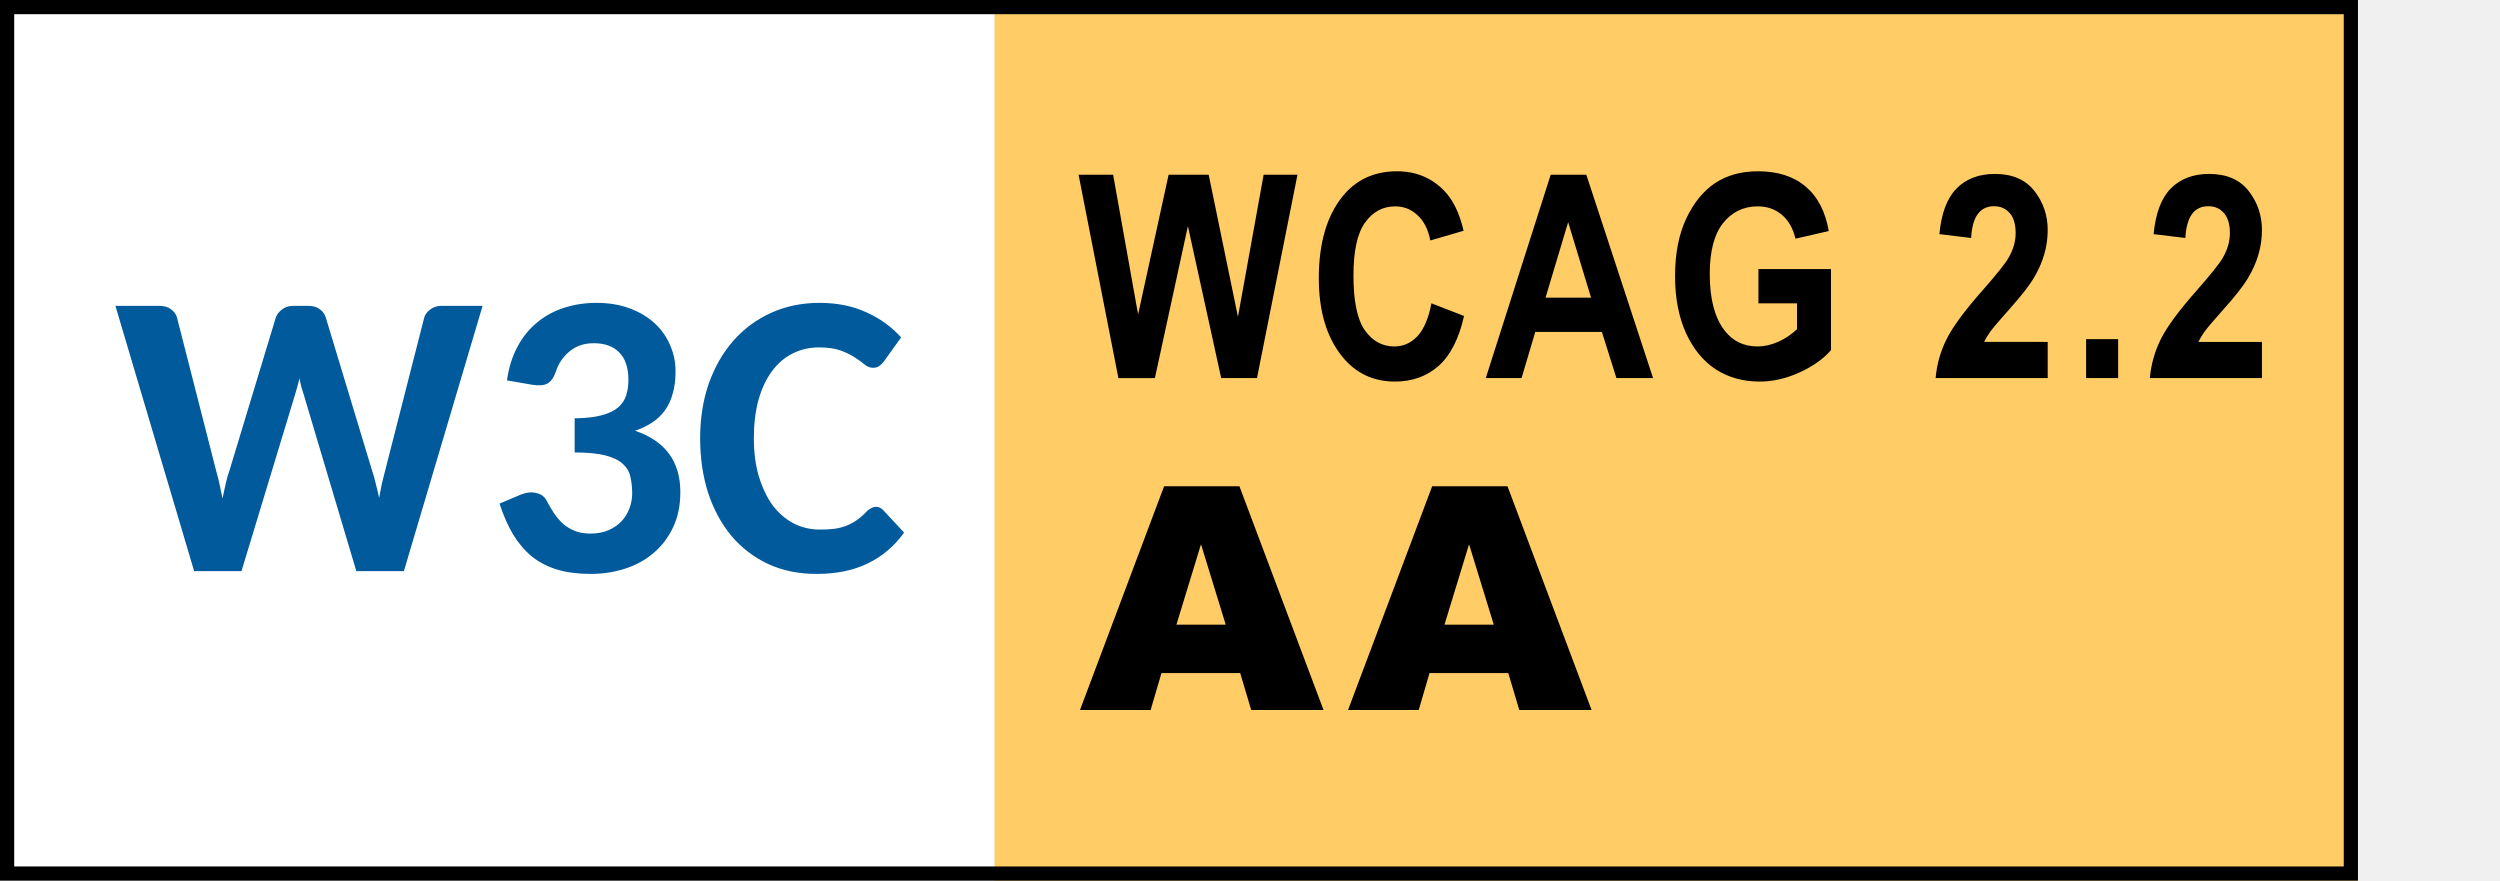
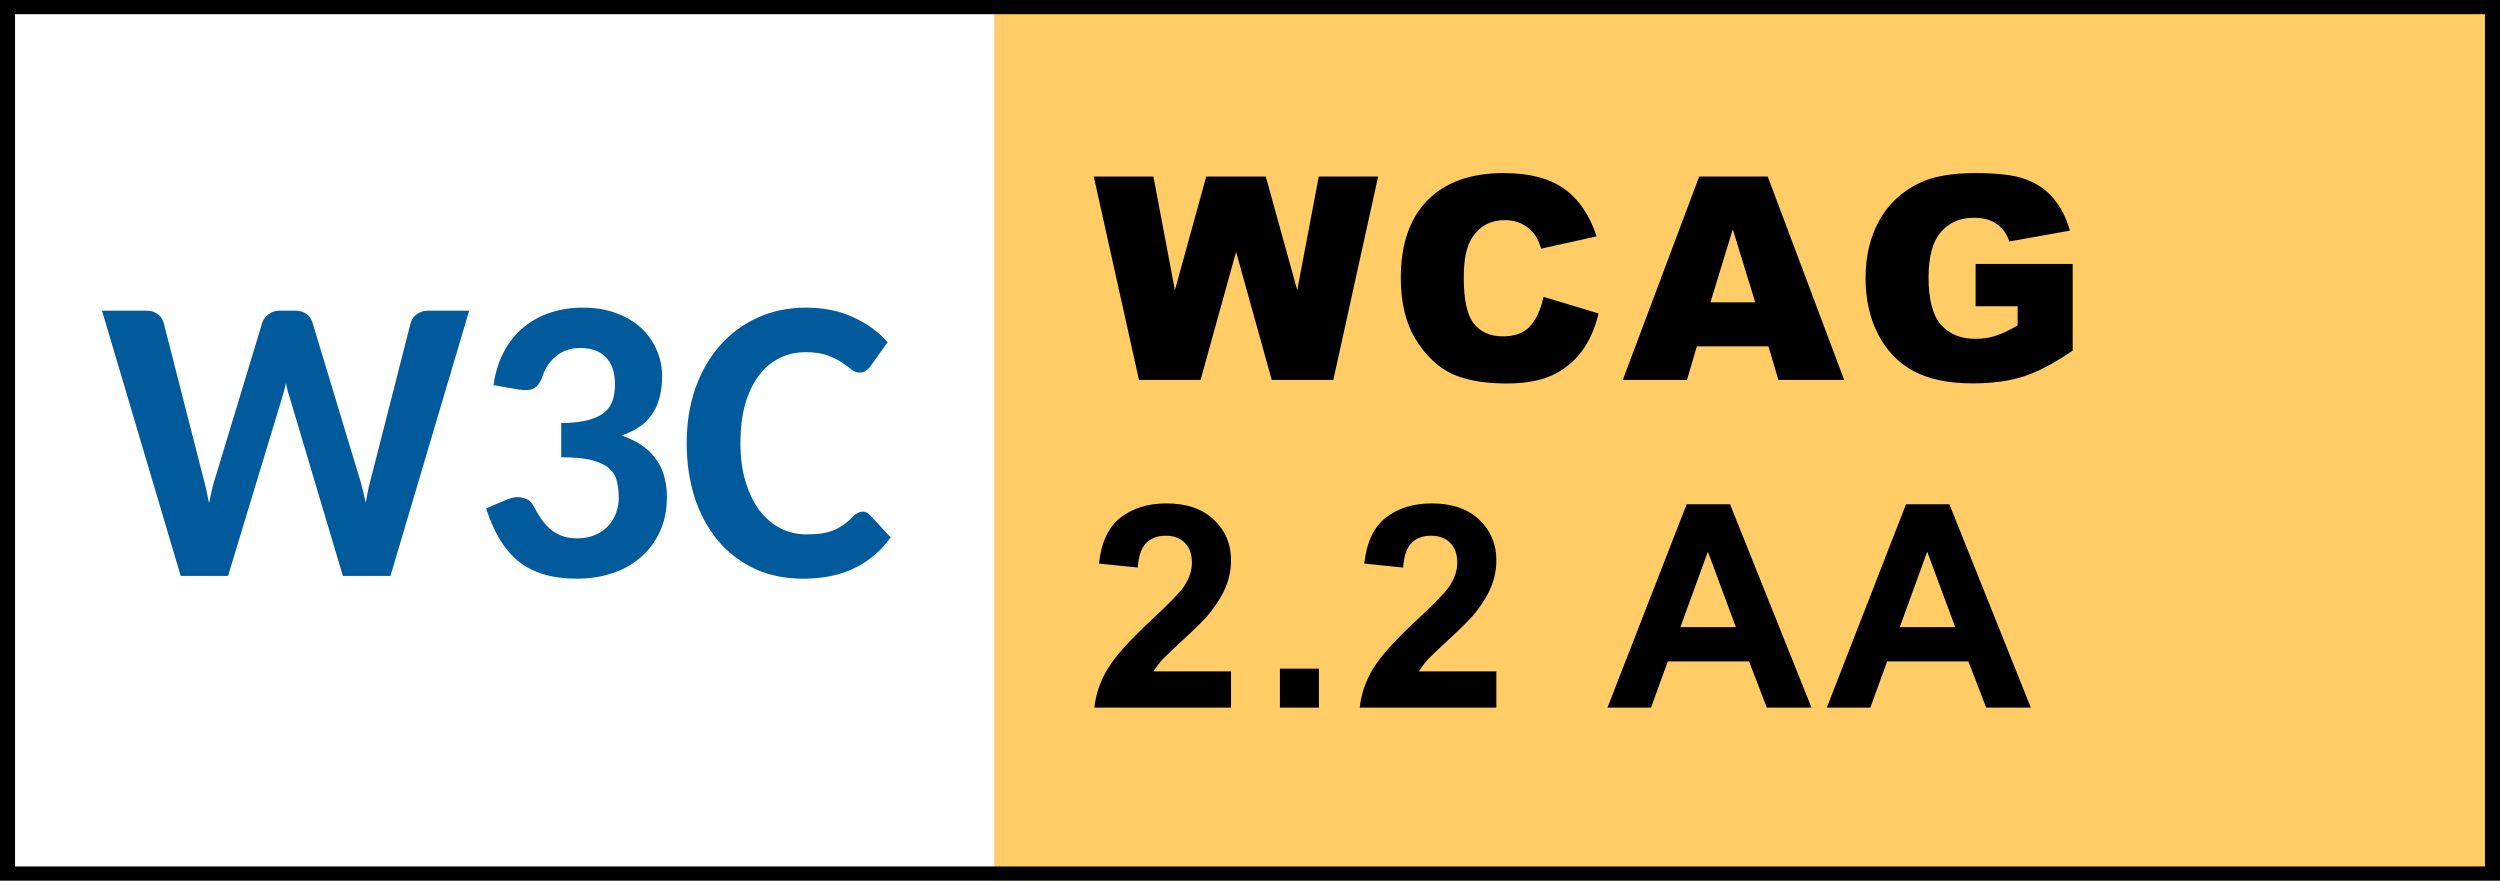
<svg xmlns="http://www.w3.org/2000/svg" xml:space="preserve" viewBox="0 0 88 31" fill-rule="evenodd" clip-rule="evenodd" stroke-linejoin="round" stroke-miterlimit="2">
-   <path d="M35 0h48v31H35z" fill="#fc6" />
-   <path d="M0 0h35v31H0z" fill="#fff" fill-rule="nonzero" />
-   <path d="M0 0h83v31H0zl.5.5v30h82V.5H.5z" fill-rule="nonzero" />
-   <g aria-label="WCAG 2.2">
-     <path d="m39.368 13.31-1.402-7.16h1.216l.879 4.918 1.074-4.917h1.411l1.03 5 .904-5h1.191l-1.425 7.158h-1.26l-1.172-5.351-1.162 5.351ZM50.386 10.677l1.148.445q-.269 1.2-.894 1.757-.625.552-1.538.552-1.147 0-1.86-.884-.82-1.02-.82-2.754 0-1.83.825-2.866.717-.898 1.928-.898.987 0 1.65.674.474.478.694 1.42l-1.172.342q-.112-.58-.449-.888-.332-.313-.786-.313-.65 0-1.06.567-.41.566-.41 1.87 0 1.352.4 1.924.401.57 1.04.57.47 0 .811-.36.342-.367.493-1.158m7.802 2.632h-1.29l-.512-1.626h-2.344l-.483 1.626h-1.26l2.285-7.158h1.255zm-2.183-2.832-.806-2.656-.796 2.656zm5.892.2V9.471h2.554v2.852q-.386.454-1.094.781t-1.421.327q-.87 0-1.533-.425-.664-.43-1.055-1.279-.386-.854-.386-2.007 0-1.181.391-2.021.396-.84 1.02-1.255.63-.415 1.504-.415 1.05 0 1.68.537.635.532.816 1.567l-1.172.269q-.132-.552-.484-.845-.351-.293-.84-.293-.756 0-1.225.591-.469.586-.469 1.792 0 1.294.508 1.968.434.58 1.177.58.346 0 .717-.16.376-.166.67-.45v-.908Zm10.182 1.358v1.274h-3.945q.063-.723.386-1.372.327-.654 1.264-1.714.743-.845.913-1.142.254-.435.254-.874 0-.47-.21-.708-.21-.24-.551-.24-.747 0-.806 1.118l-1.118-.136q.102-1.094.605-1.607.508-.512 1.348-.512.923 0 1.392.6t.468 1.377q0 .44-.122.855-.117.41-.366.83-.249.415-.83 1.064-.542.61-.689.806-.141.195-.229.38zm1.352 1.274v-1.372h1.128v1.372Zm6.19-1.274v1.274h-3.946q.063-.723.386-1.372.327-.654 1.264-1.714.743-.845.913-1.142.254-.435.254-.874 0-.47-.21-.708-.21-.24-.551-.24-.747 0-.806 1.118l-1.118-.136q.102-1.094.605-1.607.508-.512 1.348-.512.923 0 1.392.6T79.62 8.1q0 .44-.122.855-.117.41-.366.83-.249.415-.83 1.064-.542.61-.689.806-.141.195-.23.38z" />
+   <path d="M35 0h48v31H35z" transform="matrix(1.125 0 0 1 -5.375 0)" fill="#fc6" />
+   <path d="M0 0h35v31H0z" fill="#fff" />
+   <path d="M0 0h83v31H0zl.5.5v30h82V.5H.5z" transform="scale(1.06024 1)" fill-rule="nonzero" />
+   <g aria-label="2.2 AA">
+     <path d="M43.332 23.633v1.275h-4.81q.078-.723.469-1.367.39-.65 1.543-1.72.927-.863 1.137-1.171.284-.425.284-.84 0-.459-.25-.703-.244-.25-.678-.25-.43 0-.684.26-.254.259-.293.86l-1.367-.138q.122-1.132.767-1.626.644-.493 1.611-.493 1.06 0 1.665.572.606.57.606 1.42 0 .484-.176.923-.171.435-.547.913-.25.318-.899.913-.649.596-.825.791-.17.196-.278.381ZM45.053 24.908v-1.372h1.372v1.372Zm7.619-1.275v1.275h-4.81q.078-.723.469-1.367.39-.65 1.543-1.72.927-.863 1.137-1.171.284-.425.284-.84 0-.459-.25-.703-.244-.25-.678-.25-.43 0-.684.26-.254.259-.293.86l-1.367-.138q.122-1.132.767-1.626.644-.493 1.611-.493 1.06 0 1.665.572.606.57.606 1.42 0 .484-.176.923-.171.435-.547.913-.25.318-.899.913-.649.596-.825.791-.17.196-.278.381zm11.093 1.275h-1.573l-.625-1.626h-2.861l-.59 1.626h-1.534l2.788-7.158h1.528zm-2.662-2.832-.986-2.657-.967 2.657zm10.383 2.832h-1.573l-.625-1.626h-2.861l-.59 1.626h-1.534l2.788-7.158h1.528zm-2.662-2.832-.986-2.657-.967 2.657z" />
  </g>
-   <g aria-label="AA">
-     <path d="M43.655 23.691h-2.771l-.381 1.3h-2.487l2.96-7.874h2.652l2.96 7.874h-2.546Zm-.51-1.703-.87-2.83-.865 2.83ZM53.091 23.691H50.32l-.381 1.3h-2.487l2.96-7.874h2.652l2.96 7.874h-2.546Zm-.51-1.703-.87-2.83-.865 2.83Z" />
+   <g aria-label="WCAG">
+     <path d="M38.5 6.214h2.1l.756 4 1.104-4h2.095l1.108 4 .757-4h2.09l-1.577 7.159h-2.168L43.51 8.866l-1.25 4.507h-2.168ZM54.332 10.448l1.938.586q-.195.815-.615 1.362t-1.045.825q-.62.278-1.582.278-1.167 0-1.909-.336-.737-.342-1.274-1.197-.537-.854-.537-2.187 0-1.778.942-2.73.947-.957 2.676-.957 1.352 0 2.124.547.776.547 1.152 1.68l-1.953.434q-.103-.327-.215-.478-.185-.254-.454-.39-.269-.137-.6-.137-.753 0-1.153.605-.303.45-.303 1.411 0 1.192.362 1.636.361.44 1.015.44.635 0 .957-.357.327-.357.474-1.035m7.917 1.743h-2.52l-.347 1.182h-2.26l2.69-7.159h2.412l2.69 7.159H62.6zm-.464-1.548-.791-2.573-.786 2.573zm7.756.137V9.29h3.418v3.052q-.982.67-1.738.913-.752.24-1.787.24-1.275 0-2.08-.435-.801-.435-1.246-1.294-.44-.86-.44-1.973 0-1.171.484-2.036.484-.869 1.416-1.318.728-.347 1.958-.347 1.187 0 1.773.215.59.215.976.669.39.45.586 1.143l-2.134.38q-.131-.405-.449-.62-.312-.214-.8-.214-.728 0-1.163.507-.43.503-.43 1.597 0 1.162.435 1.66.44.498 1.22.498.372 0 .709-.107.337-.108.771-.366v-.674z" />
  </g>
-   <path d="M4.063 11.767H5.61q.246 0 .4.112.163.113.219.295l1.378 5.393q.12.422.225.978.056-.275.113-.52.056-.254.133-.465l1.631-5.386q.057-.161.218-.28.162-.127.387-.127h.541q.247 0 .394.112.155.105.218.295l1.631 5.393q.07.204.127.45.063.24.12.507.049-.268.098-.507.056-.239.112-.443l1.379-5.4q.049-.161.21-.28.17-.128.394-.128h1.449l-2.77 9.338h-1.674l-1.85-6.209q-.041-.12-.084-.267-.035-.147-.07-.31-.035.163-.077.31-.042.148-.078.267L8.5 21.104H6.834Zm16.931-.106q.647 0 1.16.19.521.19.88.52.358.324.548.767.197.436.197.935 0 .443-.099.78-.09.338-.274.59-.183.254-.45.43t-.604.288q1.596.541 1.596 2.159 0 .71-.26 1.251-.254.535-.69.9-.428.366-1.005.549-.57.182-1.202.182-.668 0-1.182-.154-.506-.155-.893-.464-.38-.317-.66-.78-.275-.465-.472-1.077l.746-.316q.295-.12.548-.056.26.056.366.274.126.24.267.45.14.204.316.366.183.154.415.246.232.091.535.091.372 0 .646-.12.282-.126.464-.323.183-.204.275-.457.091-.253.091-.506 0-.324-.063-.59-.056-.268-.267-.458-.204-.19-.605-.295-.4-.106-1.09-.106v-1.202q.577-.007.942-.105.373-.099.584-.275.21-.182.288-.428.078-.247.078-.549 0-.64-.324-.963-.316-.324-.893-.324-.513 0-.858.289-.344.288-.478.71-.112.323-.302.422-.183.098-.528.042l-.892-.155q.098-.682.372-1.188.274-.513.69-.85.414-.345.941-.514.535-.176 1.147-.176m9.837 7.179q.148 0 .253.112l.739.795q-.507.71-1.273 1.083-.76.372-1.807.372-.95 0-1.709-.351-.759-.359-1.293-.992-.528-.64-.816-1.511-.281-.88-.281-1.92 0-1.047.302-1.92.31-.878.865-1.511t1.329-.984q.773-.352 1.701-.352.943 0 1.667.338.724.33 1.21.878l-.62.865q-.063.078-.147.14-.078.064-.225.064t-.289-.112q-.133-.113-.337-.246-.197-.134-.5-.246-.302-.113-.773-.113-.513 0-.935.218-.422.21-.724.626-.302.408-.471 1.005-.162.59-.162 1.35 0 .767.183 1.364t.492 1.013q.317.408.738.626.422.21.907.21.289 0 .52-.028.233-.035.43-.112.204-.085.38-.211.175-.127.35-.316.071-.057.142-.092.077-.042.154-.042" aria-label="W3C" transform="translate(0 -1)" fill="#005a9c" />
+   <path d="M.063-9.337H1.61q.246 0 .4.112.163.113.219.295l1.378 5.393q.12.422.225.978.056-.275.113-.52.056-.254.133-.465L5.71-8.93q.057-.161.218-.28.162-.127.387-.127h.541q.247 0 .394.112.155.105.218.295l1.631 5.393q.07.204.127.45.063.24.12.507.049-.268.098-.507.056-.239.112-.443l1.379-5.4q.049-.161.21-.28.17-.127.394-.127h1.449L10.217 0H8.542l-1.85-6.209q-.041-.12-.084-.267-.035-.147-.07-.31-.035.163-.077.31-.042.148-.078.267L4.5 0H2.834Zm16.931-.106q.647 0 1.16.19.521.19.88.52.358.324.548.767.197.436.197.935 0 .443-.099.78-.09.338-.274.59-.183.254-.45.43t-.604.288q1.596.541 1.596 2.159 0 .71-.26 1.251-.254.535-.69.9-.428.366-1.005.549-.57.182-1.202.182-.668 0-1.182-.154-.506-.155-.893-.464-.38-.317-.66-.78-.275-.465-.472-1.077l.746-.316q.295-.12.548-.056.26.056.366.274.126.24.267.45.14.204.316.366.183.154.415.246.232.091.535.091.372 0 .646-.12.282-.126.464-.323.183-.204.275-.457.091-.253.091-.506 0-.324-.063-.59-.056-.268-.267-.458-.204-.19-.605-.295-.4-.106-1.09-.106v-1.202q.577-.007.942-.105.373-.099.584-.275.21-.182.288-.428.078-.247.078-.549 0-.64-.324-.963-.316-.324-.893-.324-.513 0-.858.289-.344.288-.478.71-.112.323-.302.422-.183.098-.528.042l-.892-.155q.098-.682.372-1.188.274-.513.69-.85.414-.345.941-.514.535-.176 1.147-.176m9.837 7.179q.148 0 .253.112l.739.795q-.507.71-1.273 1.083-.76.372-1.807.372-.95 0-1.709-.351-.759-.359-1.293-.992-.528-.64-.816-1.511-.281-.88-.281-1.92 0-1.047.302-1.92.31-.878.865-1.511t1.329-.984q.773-.352 1.701-.352.943 0 1.667.338.724.33 1.21.878l-.62.865q-.063.078-.147.14-.078.064-.225.064t-.289-.112q-.133-.113-.337-.246-.197-.134-.5-.247-.302-.112-.773-.112-.513 0-.935.218-.422.21-.724.626-.302.408-.471 1.005-.162.59-.162 1.35 0 .767.183 1.364t.492 1.013q.317.408.738.626.422.21.907.21.289 0 .52-.028.233-.035.43-.112.204-.085.38-.211.175-.127.35-.316.071-.057.142-.092.077-.042.154-.042" aria-label="W3C" transform="translate(3.527 20.272)" fill="#005a9c" />
</svg>
